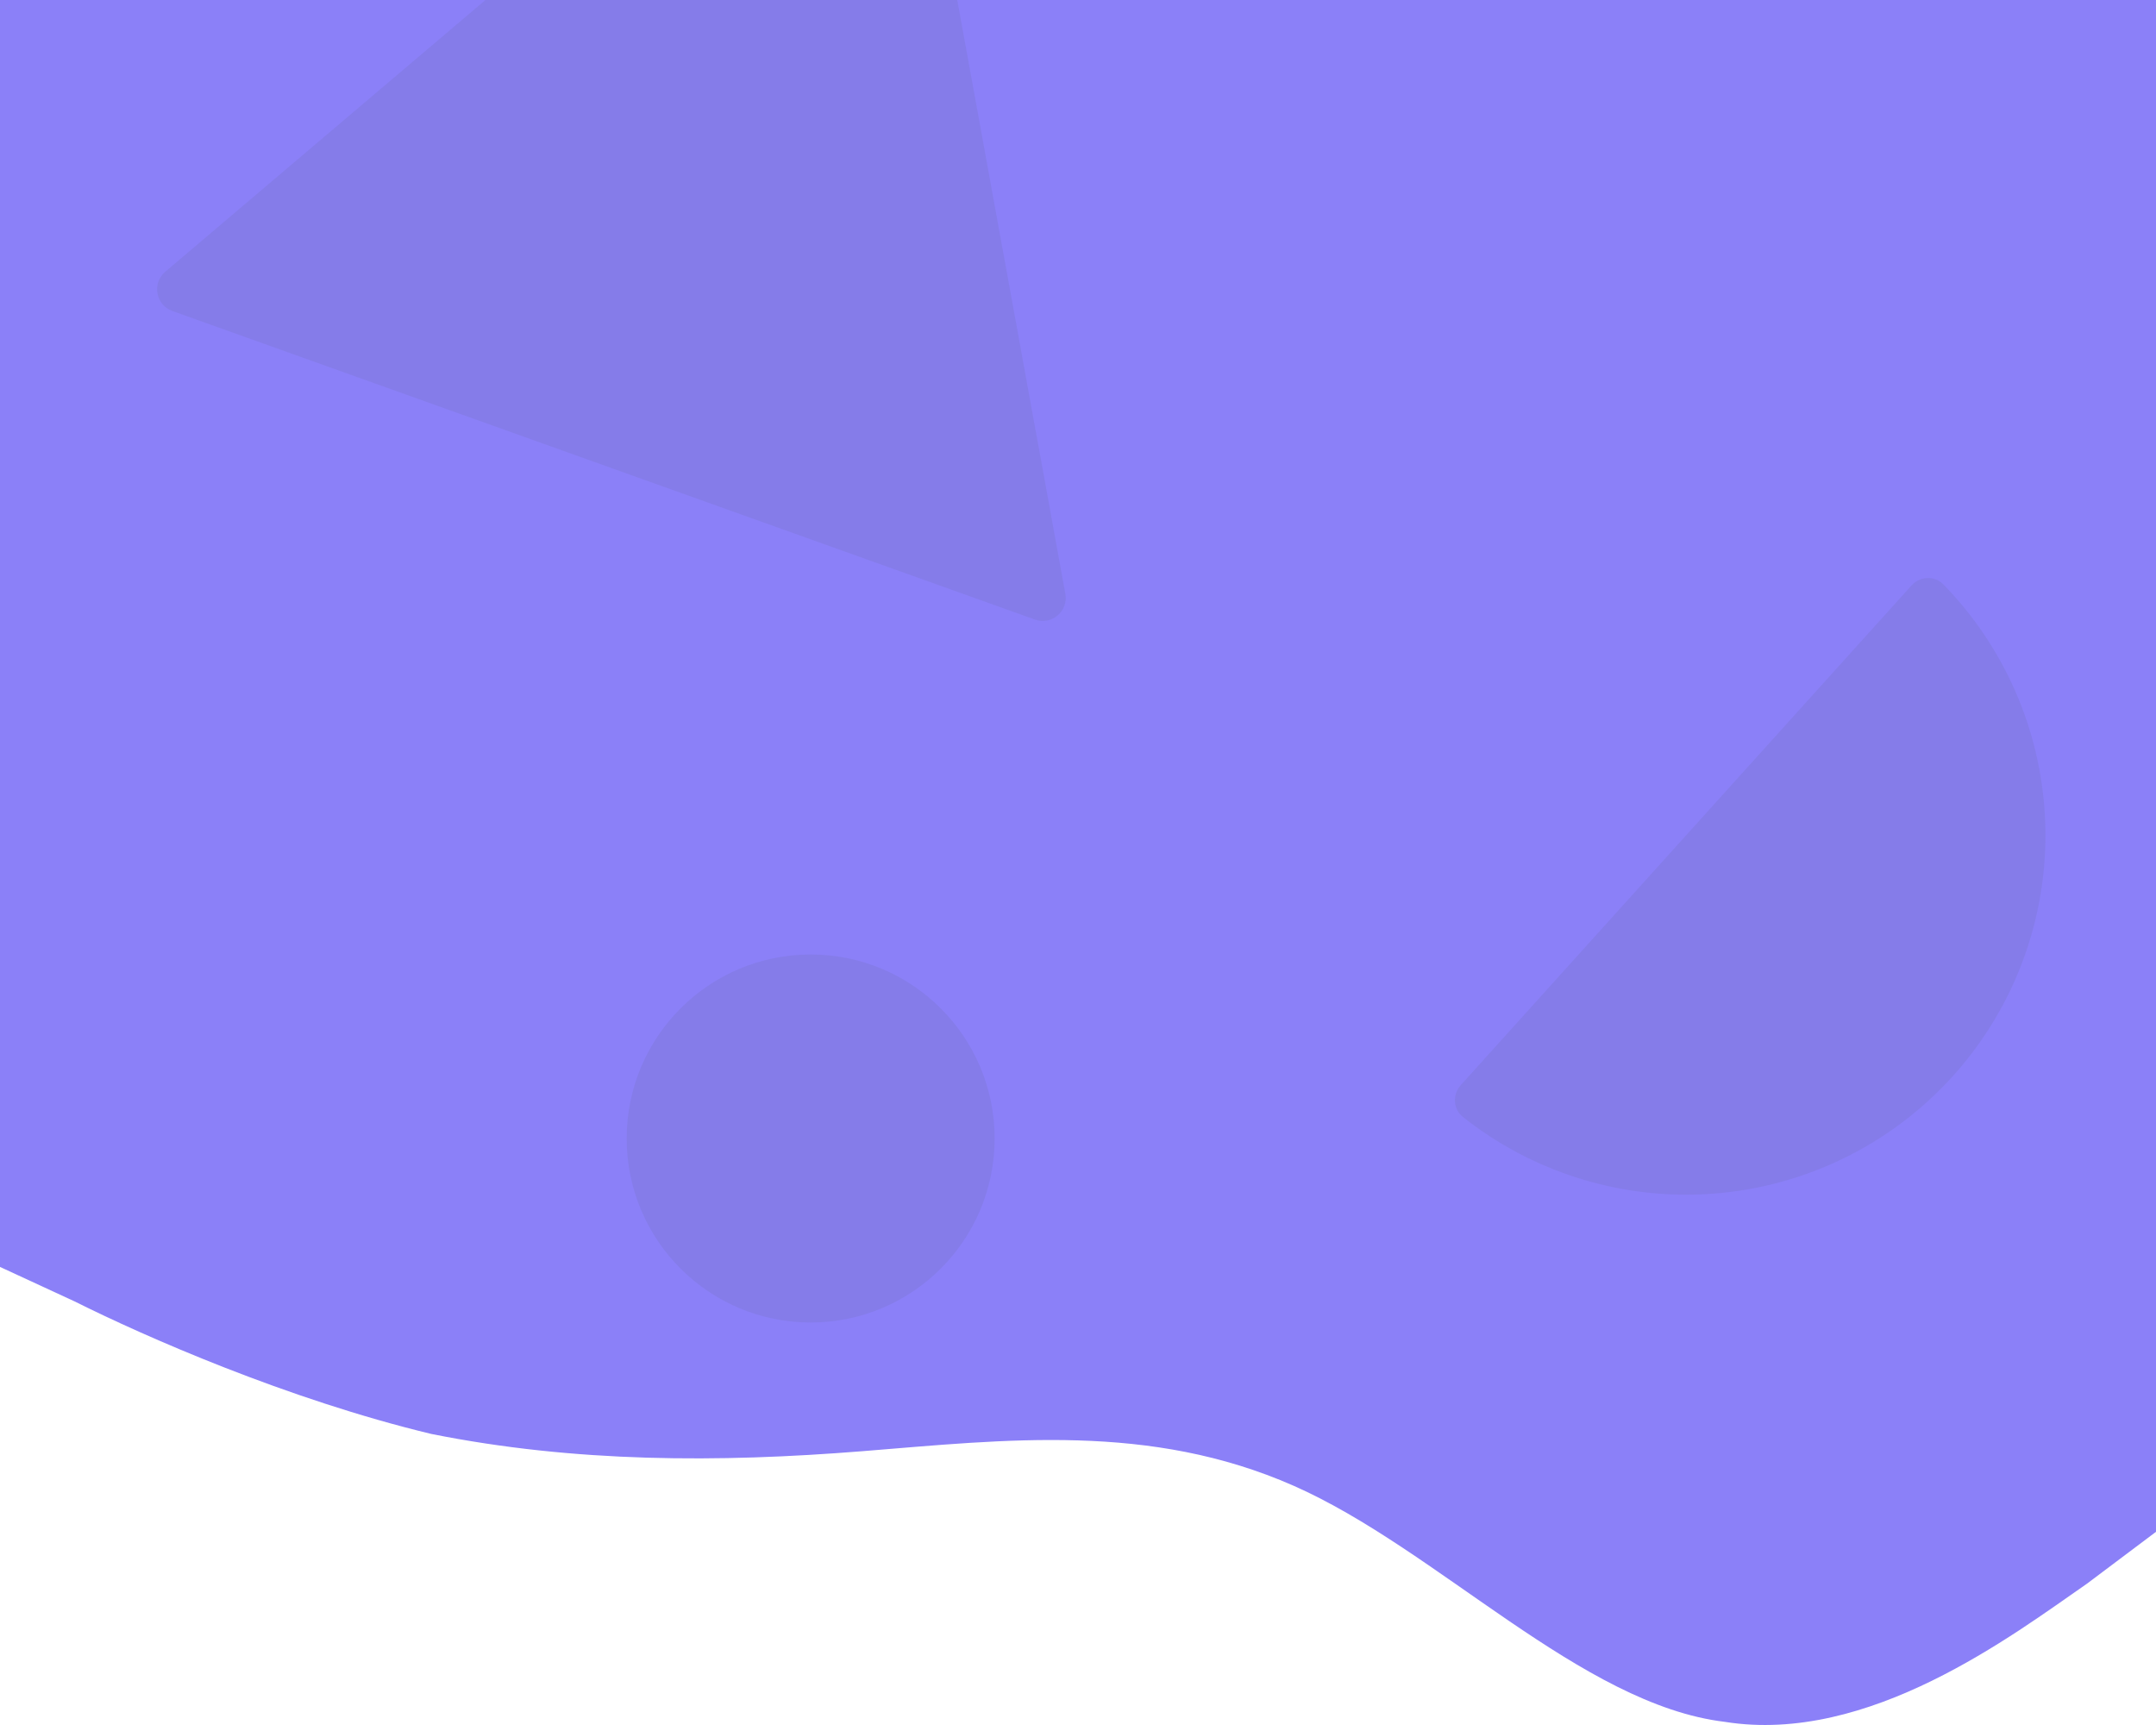
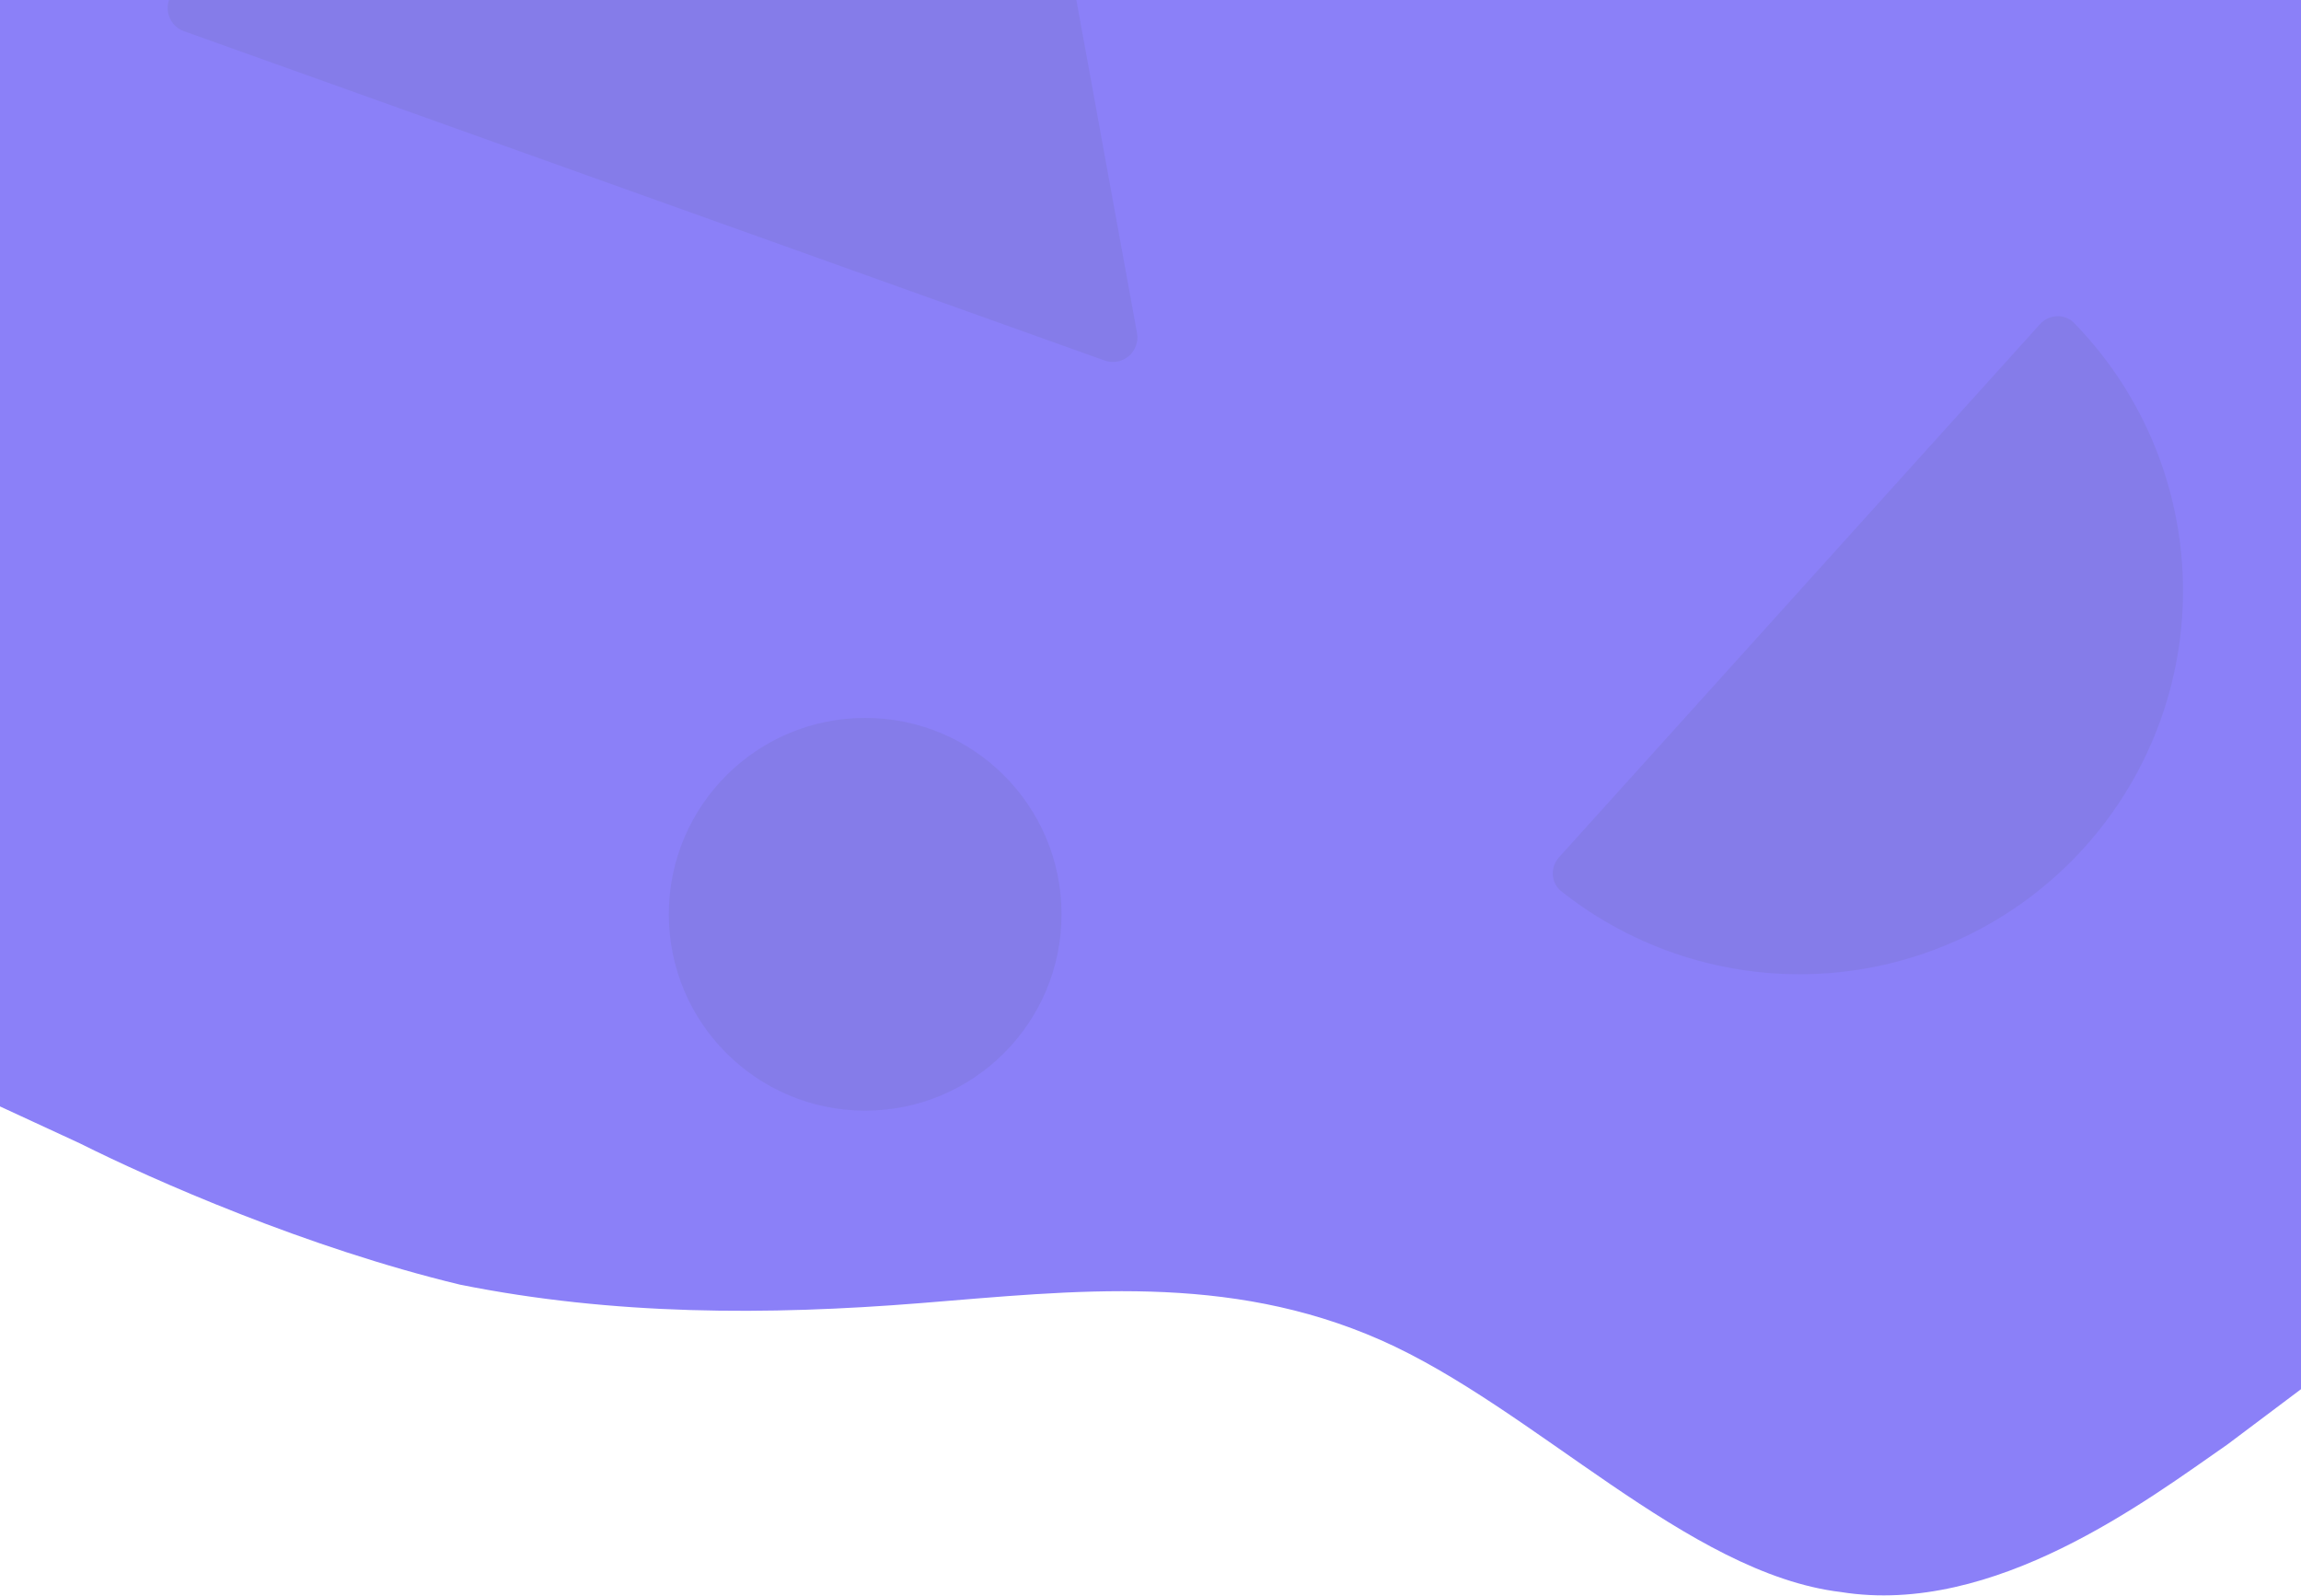
- <svg xmlns="http://www.w3.org/2000/svg" width="375" height="300" viewBox="0 0 375 300" fill="none">
-   <rect width="375" height="210.318" fill="#8B80F8" />
-   <path fill-rule="evenodd" clip-rule="evenodd" d="M0 220.334L13 226.343C25 232.352 50 243.368 75 249.378C100 254.385 125 254.385 150 252.382C175 250.379 200 247.375 225 258.391C250 269.408 275 296.449 300 299.453C325 303.459 350 284.431 363 275.417L375 266.403V209.317H363C350 209.317 325 209.317 300 209.317C275 209.317 250 209.317 225 209.317C200 209.317 175 209.317 150 209.317C125 209.317 100 209.317 75 209.317C50 209.317 25 209.317 13 209.317H0V220.334Z" fill="#8B80F8" />
-   <path d="M150.237 -55.836C152.585 -57.828 156.209 -56.532 156.761 -53.502L185.299 103.27C185.851 106.299 182.916 108.79 180.017 107.752L29.979 54.082C27.079 53.044 26.39 49.258 28.738 47.266L150.237 -55.836Z" fill="#857CE9" />
-   <path d="M254.085 188.707C252.605 190.347 252.728 192.888 254.459 194.26C266.332 203.667 281.263 208.472 296.481 207.689C313.035 206.838 328.573 199.446 339.677 187.138C350.781 174.831 356.54 158.616 355.689 142.062C354.907 126.844 348.596 112.484 338.021 101.639C336.478 100.058 333.938 100.196 332.459 101.836L293.272 145.272L254.085 188.707Z" fill="#857CE9" />
-   <circle cx="141" cy="198" r="32" fill="#857CE9" />
+ <svg xmlns="http://www.w3.org/2000/svg" width="375" height="260" viewBox="0 0 375 260" fill="none">
+   <rect width="375" height="170.298" fill="#8B80F8" />
+   <path fill-rule="evenodd" clip-rule="evenodd" d="M0 180.315L13 186.326C25 192.336 50 203.355 75 209.366C100 214.375 125 214.375 150 212.371C175 210.368 200 207.362 225 218.382C250 229.401 275 256.448 300 259.453C325 263.46 350 244.427 363 235.411L375 226.396V169.296H363C350 169.296 325 169.296 300 169.296C275 169.296 250 169.296 225 169.296C200 169.296 175 169.296 150 169.296C125 169.296 100 169.296 75 169.296C50 169.296 25 169.296 13 169.296H0V180.315Z" fill="#8B80F8" />
+   <path d="M150.237 -104.836C152.585 -106.828 156.209 -105.532 156.761 -102.502L185.299 54.27C185.851 57.299 182.916 59.79 180.017 58.752L29.979 5.082C27.079 4.045 26.39 0.258 28.738 -1.735L150.237 -104.836Z" fill="#857CE9" />
+   <path d="M254.085 139.707C252.605 141.347 252.728 143.888 254.459 145.26C266.332 154.667 281.263 159.472 296.481 158.689C313.035 157.838 328.573 150.446 339.677 138.138C350.781 125.831 356.54 109.616 355.689 93.062C354.907 77.844 348.596 63.484 338.021 52.639C336.478 51.058 333.938 51.196 332.459 52.836L293.272 96.272L254.085 139.707Z" fill="#857CE9" />
+   <circle cx="141" cy="149" r="32" fill="#857CE9" />
</svg>
